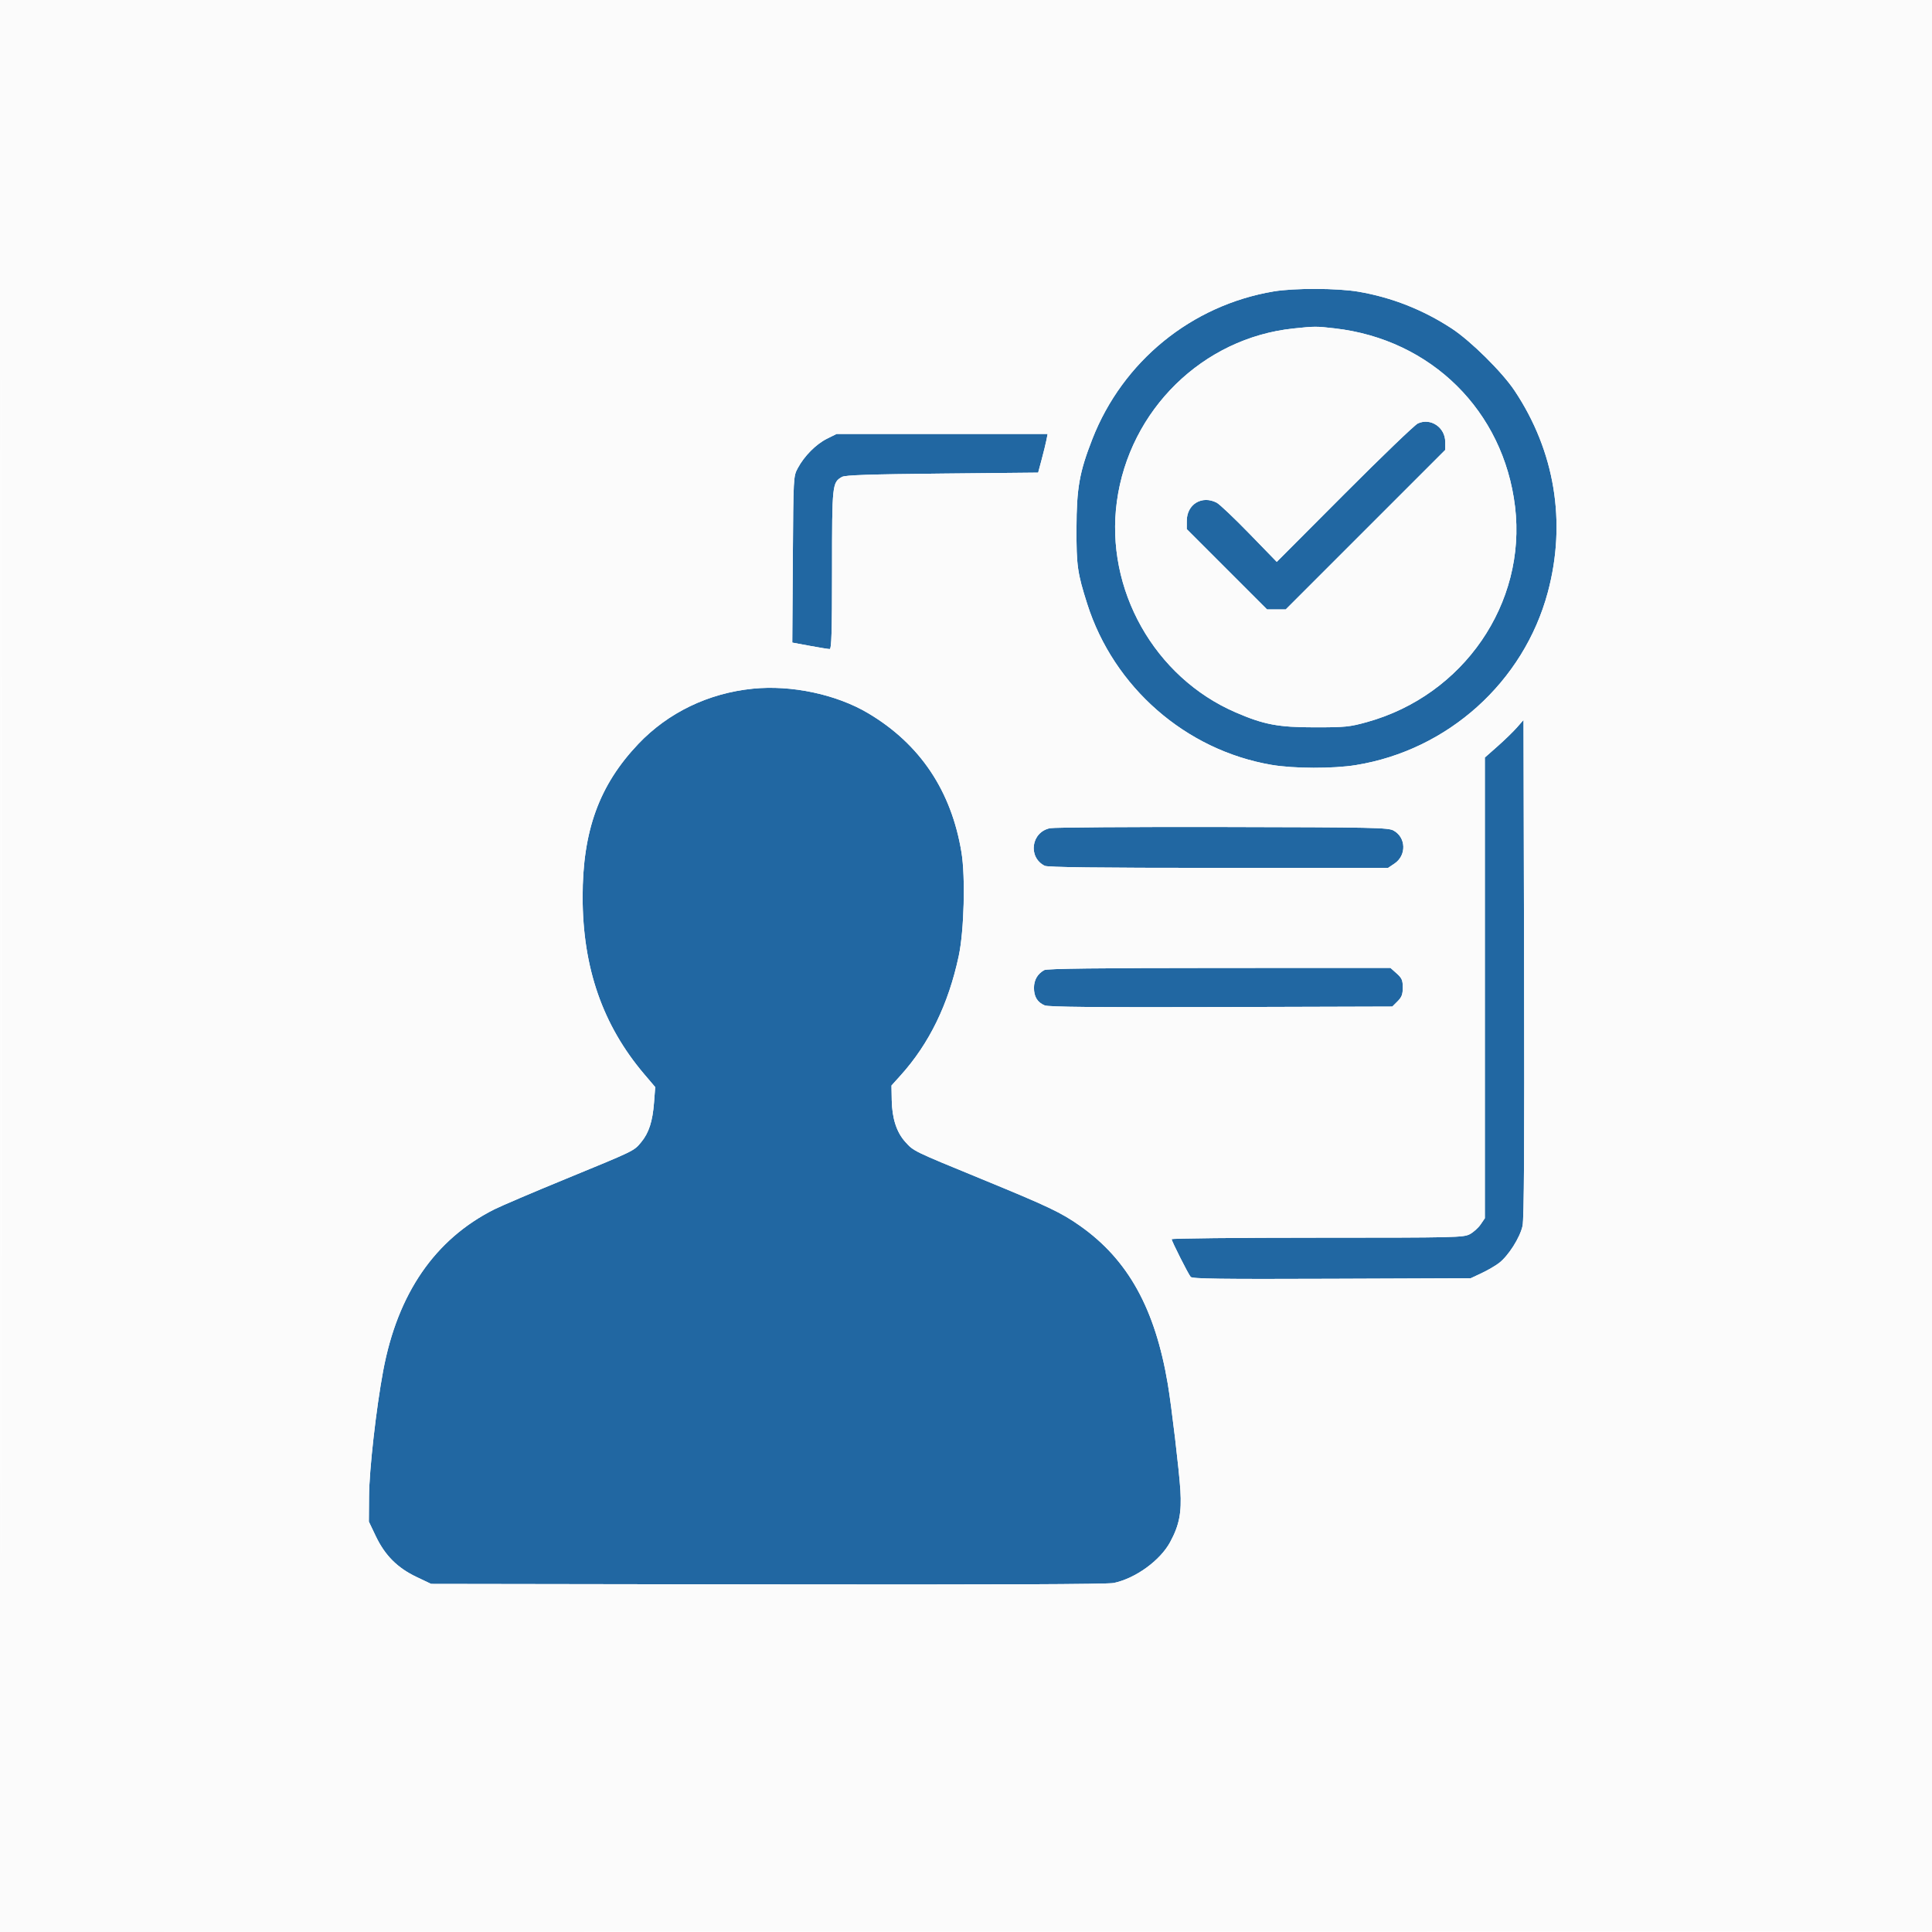
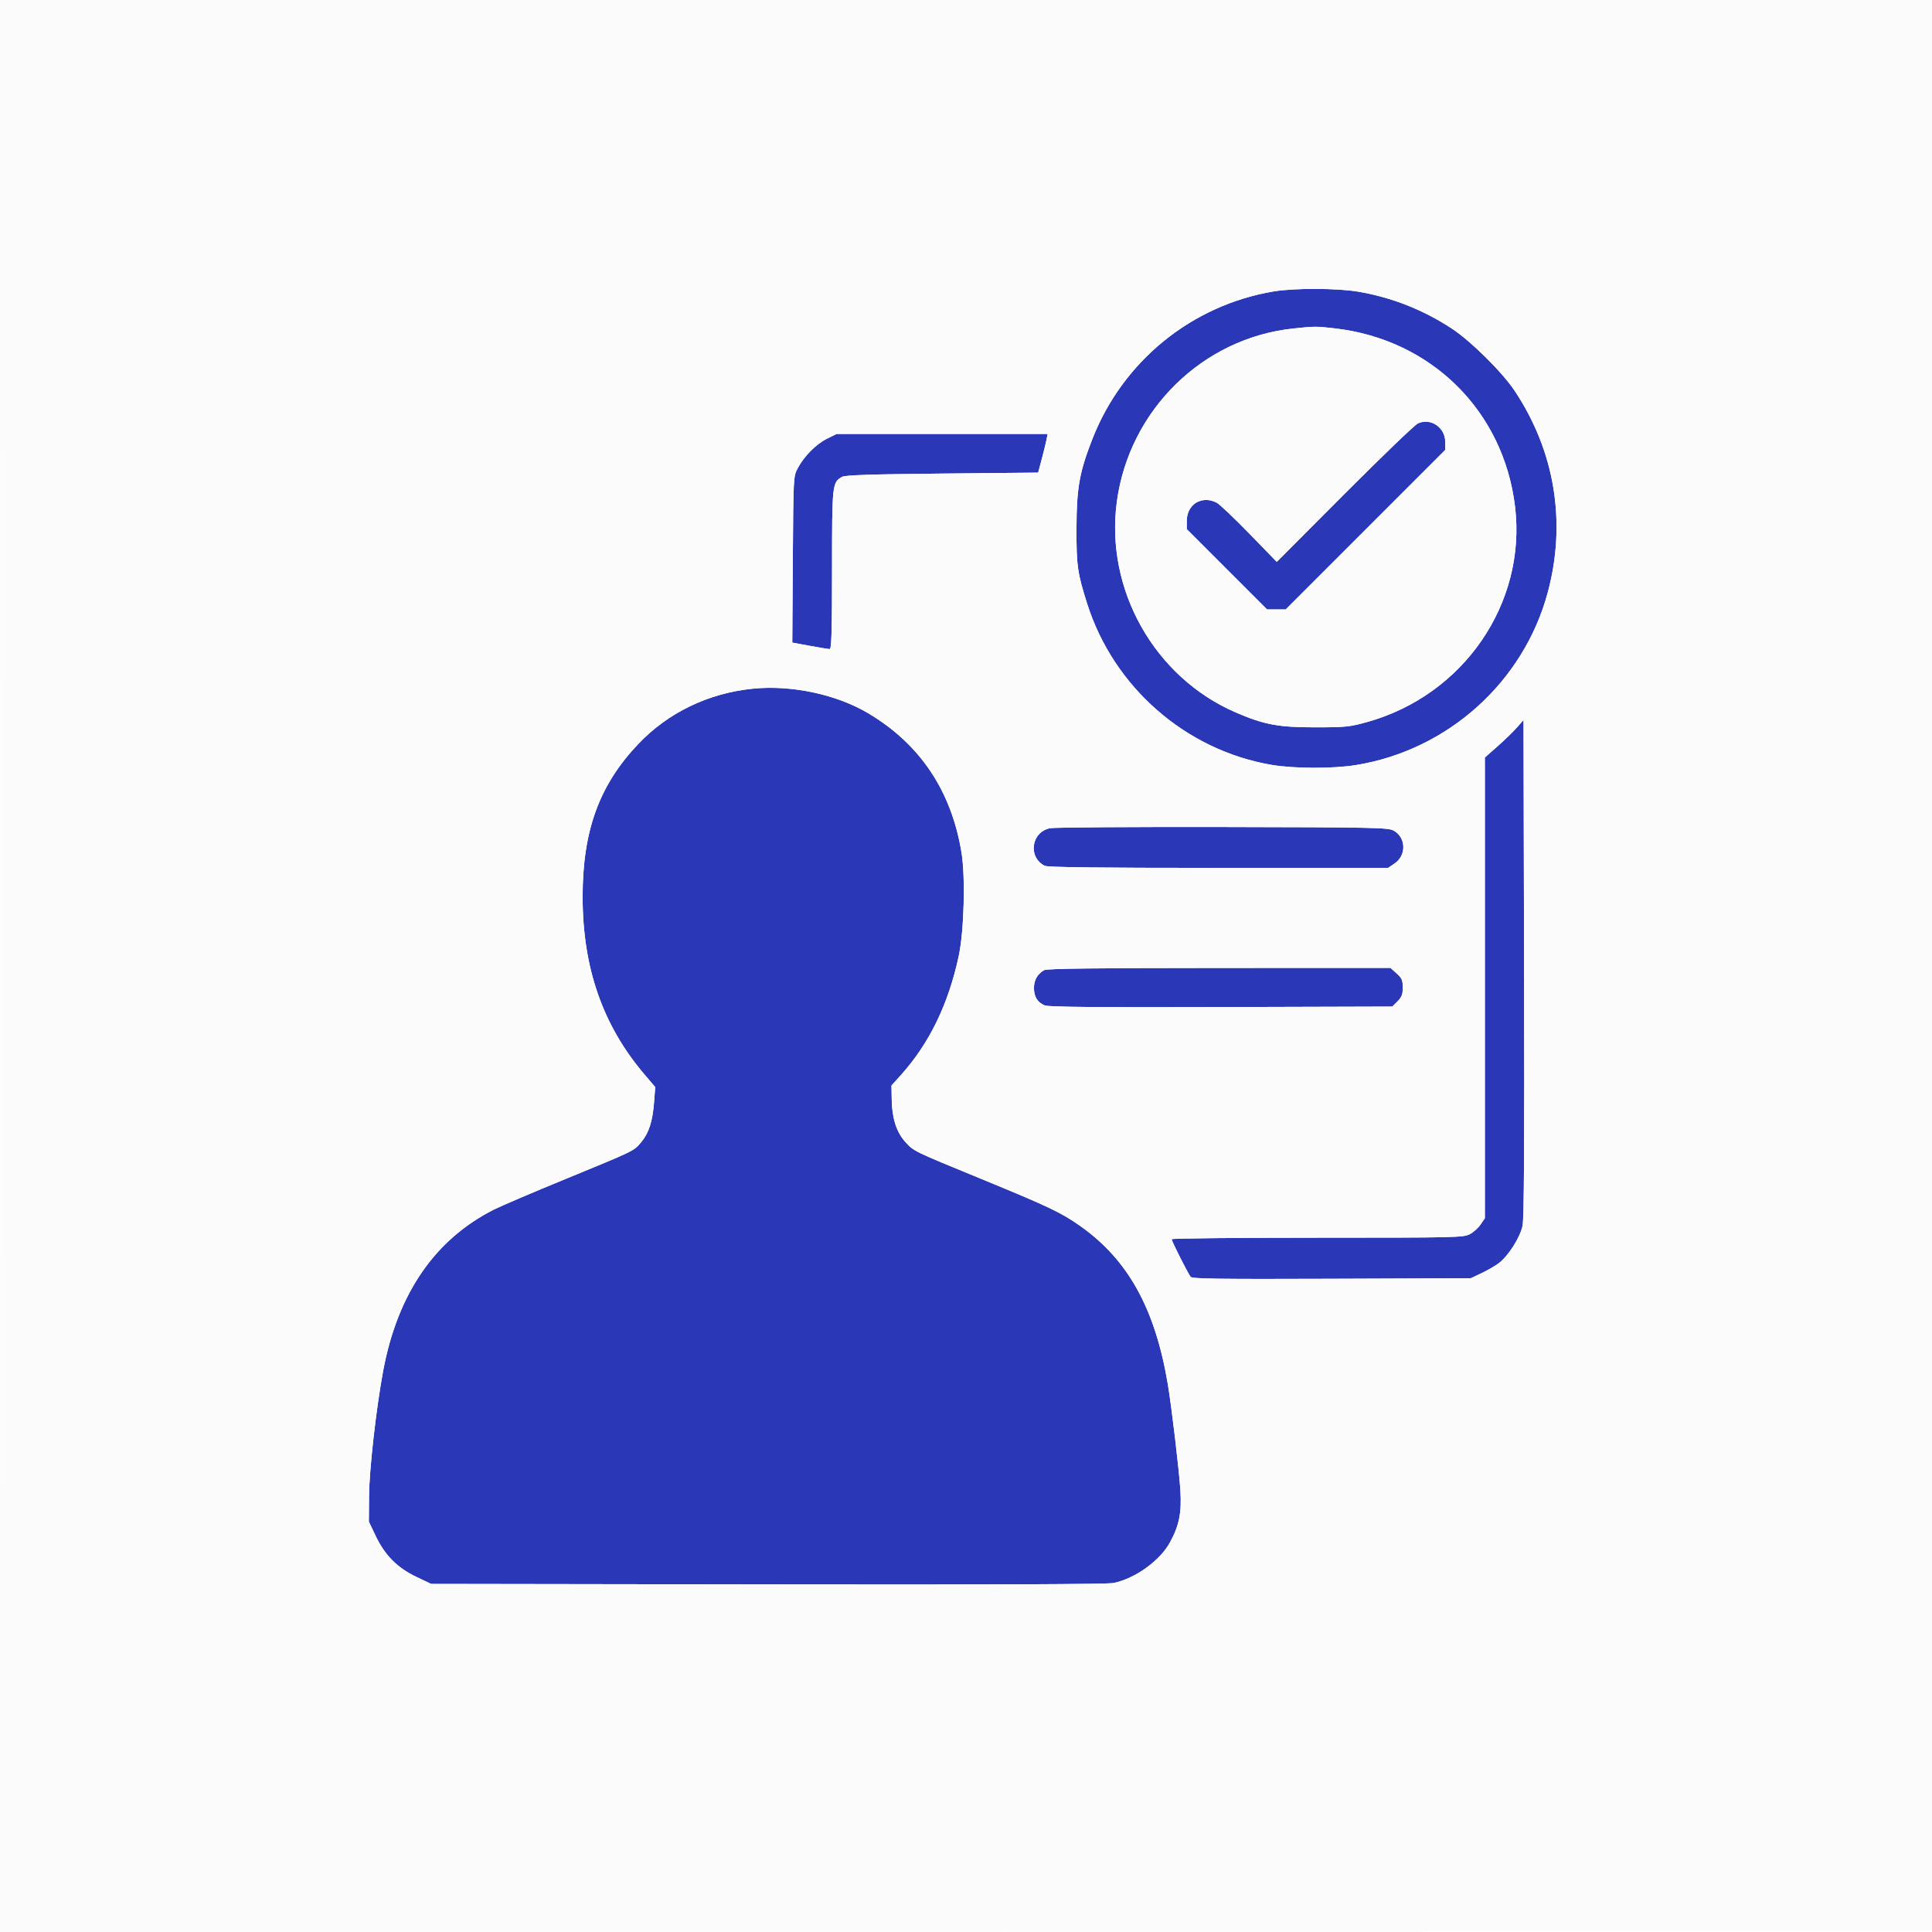
<svg xmlns="http://www.w3.org/2000/svg" width="1024" height="1024" viewBox="0 0 1024 1024" version="1.1">
-   <path d="M 674.974 154.474 C 631.489 161.804, 595.092 191.460, 578.969 232.699 C 572.116 250.227, 570.621 258.635, 570.560 280 C 570.504 299.832, 571.054 303.719, 576.225 320 C 590.286 364.273, 628.433 397.612, 673.926 405.389 C 685.775 407.414, 706.565 407.468, 718.672 405.504 C 767.472 397.590, 807.629 361.423, 820.375 313.907 C 830.334 276.782, 824.098 239.022, 802.721 207.008 C 796.147 197.163, 779.553 180.749, 769.500 174.147 C 754.409 164.236, 737.710 157.638, 720.074 154.615 C 708.833 152.689, 685.987 152.617, 674.974 154.474 M 685.512 174.107 C 637.472 179.163, 598.564 217.303, 591.967 265.806 C 585.634 312.361, 611.855 358.938, 654.880 377.564 C 669.912 384.071, 677.495 385.500, 697 385.500 C 713.058 385.499, 715.324 385.271, 724.500 382.725 C 775.676 368.527, 809.166 319.822, 803.012 268.546 C 796.922 217.811, 758.597 179.901, 707.476 174.045 C 697.536 172.906, 696.904 172.908, 685.512 174.107 M 751.500 224.429 C 749.850 225.185, 732.348 242.002, 712.606 261.801 L 676.712 297.798 662.168 282.828 C 654.170 274.594, 646.382 267.214, 644.862 266.429 C 637.078 262.403, 629.066 267.232, 629.022 275.974 L 629 280.448 650.276 301.724 L 671.552 323 676.513 323 L 681.474 323 723.737 280.737 L 766 238.474 766 234.253 C 766 226.529, 758.301 221.313, 751.500 224.429 M 438.279 232.548 C 432.485 235.436, 426.246 241.733, 422.821 248.151 C 420.508 252.485, 420.499 252.650, 420.211 296.541 L 419.923 340.582 429.211 342.304 C 434.320 343.251, 439.063 344.020, 439.750 344.013 C 440.730 344.003, 441 334.917, 441 301.950 C 441 256.673, 441.101 255.727, 446.260 252.780 C 447.966 251.805, 460.640 251.381, 499.369 251 L 550.239 250.500 552.114 243.500 C 553.145 239.650, 554.275 235.037, 554.625 233.250 L 555.262 230 499.327 230 L 443.393 230 438.279 232.548 M 399 365.020 C 375.422 367.405, 354.085 377.704, 338.306 394.315 C 317.570 416.144, 308.774 440.352, 308.807 475.500 C 308.842 512.962, 319.448 543.436, 341.466 569.342 L 347.281 576.184 346.651 584.384 C 345.883 594.368, 343.928 600.419, 339.882 605.327 C 335.980 610.060, 336.748 609.686, 299.770 624.874 C 282.571 631.938, 265.575 639.189, 262 640.987 C 230.536 656.812, 210.749 685.551, 203.093 726.546 C 199.366 746.499, 195.707 778.959, 195.602 793 L 195.500 806.500 199.199 814.247 C 204.054 824.414, 210.654 831.014, 220.782 835.830 L 228.500 839.500 407 839.771 C 526.262 839.952, 587.100 839.702, 590.322 839.016 C 601.901 836.552, 614.917 827.107, 620.209 817.329 C 625.028 808.427, 626.347 801.760, 625.629 789.941 C 624.998 779.559, 620.953 745.400, 618.945 733.500 C 612.194 693.487, 597.889 667.683, 572.538 649.786 C 562.533 642.723, 555.739 639.488, 520.509 625.019 C 483.601 609.861, 484.332 610.217, 479.800 605.201 C 475.199 600.108, 472.811 592.734, 472.638 583.084 L 472.500 575.356 477.390 569.928 C 492.535 553.115, 502.665 532.295, 508.142 506.724 C 510.993 493.416, 511.752 464.838, 509.602 451.763 C 504.234 419.121, 487.622 394.341, 460.178 378.036 C 443.323 368.023, 419.476 362.949, 399 365.020 M 804 385.588 C 802.075 387.783, 797.463 392.261, 793.751 395.539 L 787.001 401.500 787.001 523.602 L 787 645.704 784.750 649.001 C 783.513 650.813, 780.932 653.130, 779.016 654.148 C 775.711 655.904, 771.546 656, 698.266 656 C 655.770 656, 621 656.358, 621 656.796 C 621 657.843, 629.720 675.129, 631.081 676.781 C 631.925 677.805, 646.877 678.005, 705.818 677.781 L 779.500 677.500 785.235 674.812 C 788.390 673.334, 792.549 670.920, 794.478 669.449 C 799.494 665.623, 805.665 655.897, 806.983 649.740 C 807.788 645.976, 808.019 607.461, 807.802 513.049 L 807.500 381.598 804 385.588 M 556.557 438.957 C 546.581 440.959, 544.663 454.269, 553.684 458.883 C 555.245 459.681, 581.531 460, 645.786 460 L 735.704 460 739.102 457.716 C 745.567 453.372, 745.299 443.867, 738.609 440.203 C 735.755 438.639, 728.334 438.486, 648 438.333 C 599.875 438.240, 558.726 438.521, 556.557 438.957 M 553.500 514.161 C 549.946 516.115, 548.045 519.366, 548.022 523.527 C 547.996 528.254, 549.833 531.275, 553.710 532.879 C 555.765 533.729, 580.388 533.963, 647.228 533.767 L 737.955 533.500 740.728 530.727 C 742.947 528.508, 743.500 527.045, 743.500 523.395 C 743.500 519.509, 743.018 518.405, 740.234 515.918 L 736.968 513 646.234 513.030 C 582.184 513.052, 554.912 513.384, 553.500 514.161" stroke="none" fill="#2167a2" fill-rule="evenodd" />
+   <path d="M 674.974 154.474 C 631.489 161.804, 595.092 191.460, 578.969 232.699 C 572.116 250.227, 570.621 258.635, 570.560 280 C 570.504 299.832, 571.054 303.719, 576.225 320 C 590.286 364.273, 628.433 397.612, 673.926 405.389 C 685.775 407.414, 706.565 407.468, 718.672 405.504 C 767.472 397.590, 807.629 361.423, 820.375 313.907 C 830.334 276.782, 824.098 239.022, 802.721 207.008 C 796.147 197.163, 779.553 180.749, 769.500 174.147 C 754.409 164.236, 737.710 157.638, 720.074 154.615 C 708.833 152.689, 685.987 152.617, 674.974 154.474 M 685.512 174.107 C 637.472 179.163, 598.564 217.303, 591.967 265.806 C 585.634 312.361, 611.855 358.938, 654.880 377.564 C 669.912 384.071, 677.495 385.500, 697 385.500 C 713.058 385.499, 715.324 385.271, 724.500 382.725 C 775.676 368.527, 809.166 319.822, 803.012 268.546 C 796.922 217.811, 758.597 179.901, 707.476 174.045 C 697.536 172.906, 696.904 172.908, 685.512 174.107 M 751.500 224.429 C 749.850 225.185, 732.348 242.002, 712.606 261.801 L 676.712 297.798 662.168 282.828 C 654.170 274.594, 646.382 267.214, 644.862 266.429 C 637.078 262.403, 629.066 267.232, 629.022 275.974 L 629 280.448 650.276 301.724 L 671.552 323 676.513 323 L 681.474 323 723.737 280.737 L 766 238.474 766 234.253 C 766 226.529, 758.301 221.313, 751.500 224.429 M 438.279 232.548 C 432.485 235.436, 426.246 241.733, 422.821 248.151 C 420.508 252.485, 420.499 252.650, 420.211 296.541 L 419.923 340.582 429.211 342.304 C 434.320 343.251, 439.063 344.020, 439.750 344.013 C 440.730 344.003, 441 334.917, 441 301.950 C 441 256.673, 441.101 255.727, 446.260 252.780 C 447.966 251.805, 460.640 251.381, 499.369 251 L 550.239 250.500 552.114 243.500 C 553.145 239.650, 554.275 235.037, 554.625 233.250 L 555.262 230 499.327 230 L 443.393 230 438.279 232.548 M 399 365.020 C 375.422 367.405, 354.085 377.704, 338.306 394.315 C 317.570 416.144, 308.774 440.352, 308.807 475.500 C 308.842 512.962, 319.448 543.436, 341.466 569.342 L 347.281 576.184 346.651 584.384 C 345.883 594.368, 343.928 600.419, 339.882 605.327 C 335.980 610.060, 336.748 609.686, 299.770 624.874 C 282.571 631.938, 265.575 639.189, 262 640.987 C 230.536 656.812, 210.749 685.551, 203.093 726.546 C 199.366 746.499, 195.707 778.959, 195.602 793 L 195.500 806.500 199.199 814.247 C 204.054 824.414, 210.654 831.014, 220.782 835.830 L 228.500 839.500 407 839.771 C 526.262 839.952, 587.100 839.702, 590.322 839.016 C 601.901 836.552, 614.917 827.107, 620.209 817.329 C 625.028 808.427, 626.347 801.760, 625.629 789.941 C 624.998 779.559, 620.953 745.400, 618.945 733.500 C 612.194 693.487, 597.889 667.683, 572.538 649.786 C 562.533 642.723, 555.739 639.488, 520.509 625.019 C 483.601 609.861, 484.332 610.217, 479.800 605.201 C 475.199 600.108, 472.811 592.734, 472.638 583.084 L 472.500 575.356 477.390 569.928 C 492.535 553.115, 502.665 532.295, 508.142 506.724 C 510.993 493.416, 511.752 464.838, 509.602 451.763 C 504.234 419.121, 487.622 394.341, 460.178 378.036 C 443.323 368.023, 419.476 362.949, 399 365.020 M 804 385.588 C 802.075 387.783, 797.463 392.261, 793.751 395.539 L 787.001 401.500 787.001 523.602 L 787 645.704 784.750 649.001 C 783.513 650.813, 780.932 653.130, 779.016 654.148 C 775.711 655.904, 771.546 656, 698.266 656 C 655.770 656, 621 656.358, 621 656.796 C 621 657.843, 629.720 675.129, 631.081 676.781 C 631.925 677.805, 646.877 678.005, 705.818 677.781 L 779.500 677.500 785.235 674.812 C 788.390 673.334, 792.549 670.920, 794.478 669.449 C 799.494 665.623, 805.665 655.897, 806.983 649.740 C 807.788 645.976, 808.019 607.461, 807.802 513.049 L 807.500 381.598 804 385.588 M 556.557 438.957 C 546.581 440.959, 544.663 454.269, 553.684 458.883 C 555.245 459.681, 581.531 460, 645.786 460 L 735.704 460 739.102 457.716 C 745.567 453.372, 745.299 443.867, 738.609 440.203 C 735.755 438.639, 728.334 438.486, 648 438.333 C 599.875 438.240, 558.726 438.521, 556.557 438.957 M 553.500 514.161 C 549.946 516.115, 548.045 519.366, 548.022 523.527 C 547.996 528.254, 549.833 531.275, 553.710 532.879 C 555.765 533.729, 580.388 533.963, 647.228 533.767 L 737.955 533.500 740.728 530.727 C 742.947 528.508, 743.500 527.045, 743.500 523.395 C 743.500 519.509, 743.018 518.405, 740.234 515.918 L 736.968 513 646.234 513.030 C 582.184 513.052, 554.912 513.384, 553.500 514.161" stroke="none" fill="#2a38b7" fill-rule="evenodd" />
  <path d="M 0 512.001 L 0 1024.002 512.250 1023.751 L 1024.500 1023.500 1024.751 511.750 L 1025.002 0 512.501 0 L 0 0 0 512.001 M 0.496 512.500 C 0.496 794.100, 0.610 909.151, 0.750 768.168 C 0.890 627.186, 0.890 396.786, 0.750 256.168 C 0.610 115.551, 0.496 230.900, 0.496 512.500 M 674.974 154.474 C 631.489 161.804, 595.092 191.460, 578.969 232.699 C 572.116 250.227, 570.621 258.635, 570.560 280 C 570.504 299.832, 571.054 303.719, 576.225 320 C 590.286 364.273, 628.433 397.612, 673.926 405.389 C 685.775 407.414, 706.565 407.468, 718.672 405.504 C 767.472 397.590, 807.629 361.423, 820.375 313.907 C 830.334 276.782, 824.098 239.022, 802.721 207.008 C 796.147 197.163, 779.553 180.749, 769.500 174.147 C 754.409 164.236, 737.710 157.638, 720.074 154.615 C 708.833 152.689, 685.987 152.617, 674.974 154.474 M 685.512 174.107 C 637.472 179.163, 598.564 217.303, 591.967 265.806 C 585.634 312.361, 611.855 358.938, 654.880 377.564 C 669.912 384.071, 677.495 385.500, 697 385.500 C 713.058 385.499, 715.324 385.271, 724.500 382.725 C 775.676 368.527, 809.166 319.822, 803.012 268.546 C 796.922 217.811, 758.597 179.901, 707.476 174.045 C 697.536 172.906, 696.904 172.908, 685.512 174.107 M 751.500 224.429 C 749.850 225.185, 732.348 242.002, 712.606 261.801 L 676.712 297.798 662.168 282.828 C 654.170 274.594, 646.382 267.214, 644.862 266.429 C 637.078 262.403, 629.066 267.232, 629.022 275.974 L 629 280.448 650.276 301.724 L 671.552 323 676.513 323 L 681.474 323 723.737 280.737 L 766 238.474 766 234.253 C 766 226.529, 758.301 221.313, 751.500 224.429 M 438.279 232.548 C 432.485 235.436, 426.246 241.733, 422.821 248.151 C 420.508 252.485, 420.499 252.650, 420.211 296.541 L 419.923 340.582 429.211 342.304 C 434.320 343.251, 439.063 344.020, 439.750 344.013 C 440.730 344.003, 441 334.917, 441 301.950 C 441 256.673, 441.101 255.727, 446.260 252.780 C 447.966 251.805, 460.640 251.381, 499.369 251 L 550.239 250.500 552.114 243.500 C 553.145 239.650, 554.275 235.037, 554.625 233.250 L 555.262 230 499.327 230 L 443.393 230 438.279 232.548 M 399 365.020 C 375.422 367.405, 354.085 377.704, 338.306 394.315 C 317.570 416.144, 308.774 440.352, 308.807 475.500 C 308.842 512.962, 319.448 543.436, 341.466 569.342 L 347.281 576.184 346.651 584.384 C 345.883 594.368, 343.928 600.419, 339.882 605.327 C 335.980 610.060, 336.748 609.686, 299.770 624.874 C 282.571 631.938, 265.575 639.189, 262 640.987 C 230.536 656.812, 210.749 685.551, 203.093 726.546 C 199.366 746.499, 195.707 778.959, 195.602 793 L 195.500 806.500 199.199 814.247 C 204.054 824.414, 210.654 831.014, 220.782 835.830 L 228.500 839.500 407 839.771 C 526.262 839.952, 587.100 839.702, 590.322 839.016 C 601.901 836.552, 614.917 827.107, 620.209 817.329 C 625.028 808.427, 626.347 801.760, 625.629 789.941 C 624.998 779.559, 620.953 745.400, 618.945 733.500 C 612.194 693.487, 597.889 667.683, 572.538 649.786 C 562.533 642.723, 555.739 639.488, 520.509 625.019 C 483.601 609.861, 484.332 610.217, 479.800 605.201 C 475.199 600.108, 472.811 592.734, 472.638 583.084 L 472.500 575.356 477.390 569.928 C 492.535 553.115, 502.665 532.295, 508.142 506.724 C 510.993 493.416, 511.752 464.838, 509.602 451.763 C 504.234 419.121, 487.622 394.341, 460.178 378.036 C 443.323 368.023, 419.476 362.949, 399 365.020 M 804 385.588 C 802.075 387.783, 797.463 392.261, 793.751 395.539 L 787.001 401.500 787.001 523.602 L 787 645.704 784.750 649.001 C 783.513 650.813, 780.932 653.130, 779.016 654.148 C 775.711 655.904, 771.546 656, 698.266 656 C 655.770 656, 621 656.358, 621 656.796 C 621 657.843, 629.720 675.129, 631.081 676.781 C 631.925 677.805, 646.877 678.005, 705.818 677.781 L 779.500 677.500 785.235 674.812 C 788.390 673.334, 792.549 670.920, 794.478 669.449 C 799.494 665.623, 805.665 655.897, 806.983 649.740 C 807.788 645.976, 808.019 607.461, 807.802 513.049 L 807.500 381.598 804 385.588 M 556.557 438.957 C 546.581 440.959, 544.663 454.269, 553.684 458.883 C 555.245 459.681, 581.531 460, 645.786 460 L 735.704 460 739.102 457.716 C 745.567 453.372, 745.299 443.867, 738.609 440.203 C 735.755 438.639, 728.334 438.486, 648 438.333 C 599.875 438.240, 558.726 438.521, 556.557 438.957 M 553.500 514.161 C 549.946 516.115, 548.045 519.366, 548.022 523.527 C 547.996 528.254, 549.833 531.275, 553.710 532.879 C 555.765 533.729, 580.388 533.963, 647.228 533.767 L 737.955 533.500 740.728 530.727 C 742.947 528.508, 743.500 527.045, 743.500 523.395 C 743.500 519.509, 743.018 518.405, 740.234 515.918 L 736.968 513 646.234 513.030 C 582.184 513.052, 554.912 513.384, 553.500 514.161" stroke="none" fill="#fbfbfb" fill-rule="evenodd" />
</svg>
